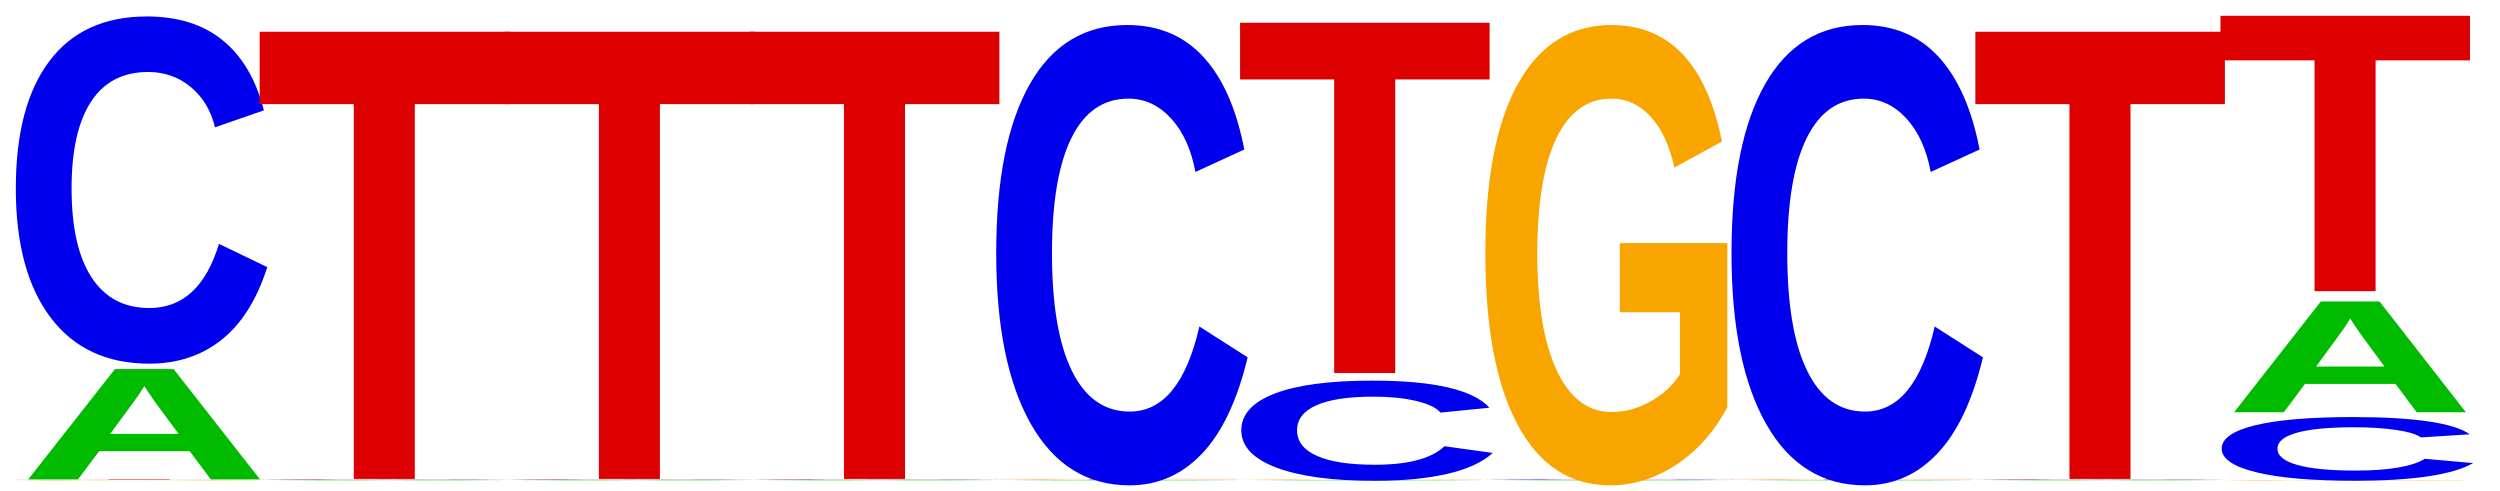
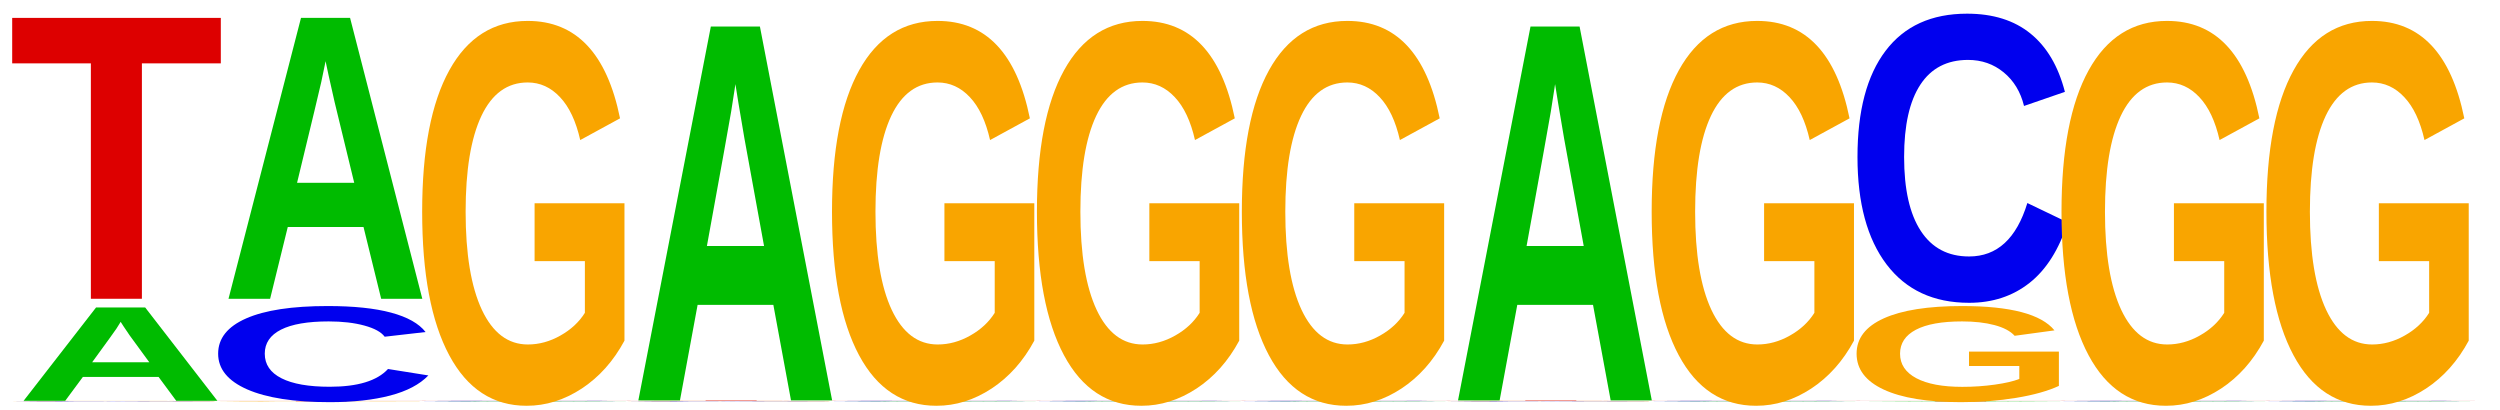
- <svg width="255" height="50">
+ <svg width="305" height="50">
  <g font-family="Arial" font-weight="bold" font-size="66.5">
-     <text fill="#F9A500" x="0" y="0" transform="matrix(0.55,0,0,0.001,0,49)">G</text>
-     <text fill="#DD0000" x="0" y="0" transform="matrix(0.65,0,0,0.001,1,48.95)">T</text>
-     <text fill="#00BB00" x="0" y="0" transform="matrix(0.53,0,0,0.246,2,48.9)">A</text>
-     <text fill="#0000EE" x="0" y="0" transform="matrix(0.59,0,0,0.752,0,36.6)">C</text>
-     <text fill="#00BB00" x="0" y="0" transform="matrix(0.53,0,0,0.001,27,49)">A</text>
-     <text fill="#0000EE" x="0" y="0" transform="matrix(0.59,0,0,0.001,25,48.95)">C</text>
-     <text fill="#F9A500" x="0" y="0" transform="matrix(0.55,0,0,0.001,25,48.9)">G</text>
-     <text fill="#DD0000" x="0" y="0" transform="matrix(0.65,0,0,0.997,26,48.85)">T</text>
+     <text fill="#0000EE" x="0" y="0" transform="matrix(0.59,0,0,0.001,0,49)">C</text>
+     <text fill="#F9A500" x="0" y="0" transform="matrix(0.55,0,0,0.001,0,48.95)">G</text>
+     <text fill="#00BB00" x="0" y="0" transform="matrix(0.53,0,0,0.249,2,48.9)">A</text>
+     <text fill="#DD0000" x="0" y="0" transform="matrix(0.65,0,0,0.749,1,36.45)">T</text>
+     <text fill="#F9A500" x="0" y="0" transform="matrix(0.55,0,0,0.001,25,49)">G</text>
+     <text fill="#DD0000" x="0" y="0" transform="matrix(0.65,0,0,0.001,26,48.95)">T</text>
+     <text fill="#0000EE" x="0" y="0" transform="matrix(0.59,0,0,0.249,25,48.9)">C</text>
+     <text fill="#00BB00" x="0" y="0" transform="matrix(0.53,0,0,0.749,27,36.45)">A</text>
    <text fill="#00BB00" x="0" y="0" transform="matrix(0.53,0,0,0.001,52,49)">A</text>
    <text fill="#0000EE" x="0" y="0" transform="matrix(0.59,0,0,0.001,50,48.95)">C</text>
-     <text fill="#F9A500" x="0" y="0" transform="matrix(0.55,0,0,0.001,50,48.9)">G</text>
-     <text fill="#DD0000" x="0" y="0" transform="matrix(0.65,0,0,0.997,51,48.85)">T</text>
-     <text fill="#00BB00" x="0" y="0" transform="matrix(0.53,0,0,0.001,77,49)">A</text>
-     <text fill="#0000EE" x="0" y="0" transform="matrix(0.59,0,0,0.001,75,48.95)">C</text>
-     <text fill="#F9A500" x="0" y="0" transform="matrix(0.55,0,0,0.001,75,48.9)">G</text>
-     <text fill="#DD0000" x="0" y="0" transform="matrix(0.65,0,0,0.997,76,48.85)">T</text>
+     <text fill="#DD0000" x="0" y="0" transform="matrix(0.65,0,0,0.001,51,48.9)">T</text>
+     <text fill="#F9A500" x="0" y="0" transform="matrix(0.55,0,0,0.997,50,48.85)">G</text>
+     <text fill="#0000EE" x="0" y="0" transform="matrix(0.59,0,0,0.001,75,49)">C</text>
+     <text fill="#F9A500" x="0" y="0" transform="matrix(0.55,0,0,0.001,75,48.95)">G</text>
+     <text fill="#DD0000" x="0" y="0" transform="matrix(0.65,0,0,0.001,76,48.9)">T</text>
+     <text fill="#00BB00" x="0" y="0" transform="matrix(0.53,0,0,0.997,77,48.85)">A</text>
    <text fill="#00BB00" x="0" y="0" transform="matrix(0.53,0,0,0.001,102,49)">A</text>
-     <text fill="#F9A500" x="0" y="0" transform="matrix(0.55,0,0,0.001,100,48.95)">G</text>
+     <text fill="#0000EE" x="0" y="0" transform="matrix(0.59,0,0,0.001,100,48.95)">C</text>
    <text fill="#DD0000" x="0" y="0" transform="matrix(0.65,0,0,0.001,101,48.9)">T</text>
-     <text fill="#0000EE" x="0" y="0" transform="matrix(0.59,0,0,0.997,100,48.85)">C</text>
+     <text fill="#F9A500" x="0" y="0" transform="matrix(0.55,0,0,0.997,100,48.85)">G</text>
    <text fill="#00BB00" x="0" y="0" transform="matrix(0.53,0,0,0.001,127,49)">A</text>
-     <text fill="#F9A500" x="0" y="0" transform="matrix(0.55,0,0,0.001,125,48.95)">G</text>
-     <text fill="#0000EE" x="0" y="0" transform="matrix(0.59,0,0,0.217,125,48.9)">C</text>
-     <text fill="#DD0000" x="0" y="0" transform="matrix(0.65,0,0,0.781,126,38.05)">T</text>
+     <text fill="#0000EE" x="0" y="0" transform="matrix(0.59,0,0,0.001,125,48.95)">C</text>
+     <text fill="#DD0000" x="0" y="0" transform="matrix(0.65,0,0,0.001,126,48.9)">T</text>
+     <text fill="#F9A500" x="0" y="0" transform="matrix(0.55,0,0,0.997,125,48.85)">G</text>
    <text fill="#00BB00" x="0" y="0" transform="matrix(0.53,0,0,0.001,152,49)">A</text>
    <text fill="#0000EE" x="0" y="0" transform="matrix(0.59,0,0,0.001,150,48.95)">C</text>
    <text fill="#DD0000" x="0" y="0" transform="matrix(0.65,0,0,0.001,151,48.9)">T</text>
    <text fill="#F9A500" x="0" y="0" transform="matrix(0.55,0,0,0.997,150,48.85)">G</text>
-     <text fill="#00BB00" x="0" y="0" transform="matrix(0.53,0,0,0.001,177,49)">A</text>
+     <text fill="#0000EE" x="0" y="0" transform="matrix(0.59,0,0,0.001,175,49)">C</text>
    <text fill="#F9A500" x="0" y="0" transform="matrix(0.55,0,0,0.001,175,48.95)">G</text>
    <text fill="#DD0000" x="0" y="0" transform="matrix(0.65,0,0,0.001,176,48.9)">T</text>
-     <text fill="#0000EE" x="0" y="0" transform="matrix(0.59,0,0,0.997,175,48.85)">C</text>
+     <text fill="#00BB00" x="0" y="0" transform="matrix(0.53,0,0,0.997,177,48.85)">A</text>
    <text fill="#00BB00" x="0" y="0" transform="matrix(0.53,0,0,0.001,202,49)">A</text>
    <text fill="#0000EE" x="0" y="0" transform="matrix(0.59,0,0,0.001,200,48.95)">C</text>
-     <text fill="#F9A500" x="0" y="0" transform="matrix(0.55,0,0,0.001,200,48.9)">G</text>
-     <text fill="#DD0000" x="0" y="0" transform="matrix(0.65,0,0,0.997,201,48.85)">T</text>
-     <text fill="#F9A500" x="0" y="0" transform="matrix(0.55,0,0,0.001,225,49)">G</text>
-     <text fill="#0000EE" x="0" y="0" transform="matrix(0.59,0,0,0.138,225,48.95)">C</text>
-     <text fill="#00BB00" x="0" y="0" transform="matrix(0.53,0,0,0.247,227,42.05)">A</text>
-     <text fill="#DD0000" x="0" y="0" transform="matrix(0.65,0,0,0.614,226,29.7)">T</text>
+     <text fill="#DD0000" x="0" y="0" transform="matrix(0.65,0,0,0.001,201,48.9)">T</text>
+     <text fill="#F9A500" x="0" y="0" transform="matrix(0.55,0,0,0.997,200,48.85)">G</text>
+     <text fill="#00BB00" x="0" y="0" transform="matrix(0.53,0,0,0.001,227,49)">A</text>
+     <text fill="#DD0000" x="0" y="0" transform="matrix(0.65,0,0,0.001,226,48.95)">T</text>
+     <text fill="#F9A500" x="0" y="0" transform="matrix(0.55,0,0,0.249,225,48.9)">G</text>
+     <text fill="#0000EE" x="0" y="0" transform="matrix(0.59,0,0,0.749,225,36.45)">C</text>
+     <text fill="#00BB00" x="0" y="0" transform="matrix(0.53,0,0,0.001,252,49)">A</text>
+     <text fill="#0000EE" x="0" y="0" transform="matrix(0.59,0,0,0.001,250,48.95)">C</text>
+     <text fill="#DD0000" x="0" y="0" transform="matrix(0.65,0,0,0.001,251,48.9)">T</text>
+     <text fill="#F9A500" x="0" y="0" transform="matrix(0.55,0,0,0.997,250,48.85)">G</text>
+     <text fill="#00BB00" x="0" y="0" transform="matrix(0.53,0,0,0.001,277,49)">A</text>
+     <text fill="#0000EE" x="0" y="0" transform="matrix(0.59,0,0,0.001,275,48.95)">C</text>
+     <text fill="#DD0000" x="0" y="0" transform="matrix(0.65,0,0,0.001,276,48.9)">T</text>
+     <text fill="#F9A500" x="0" y="0" transform="matrix(0.55,0,0,0.997,275,48.85)">G</text>
  </g>
</svg>
